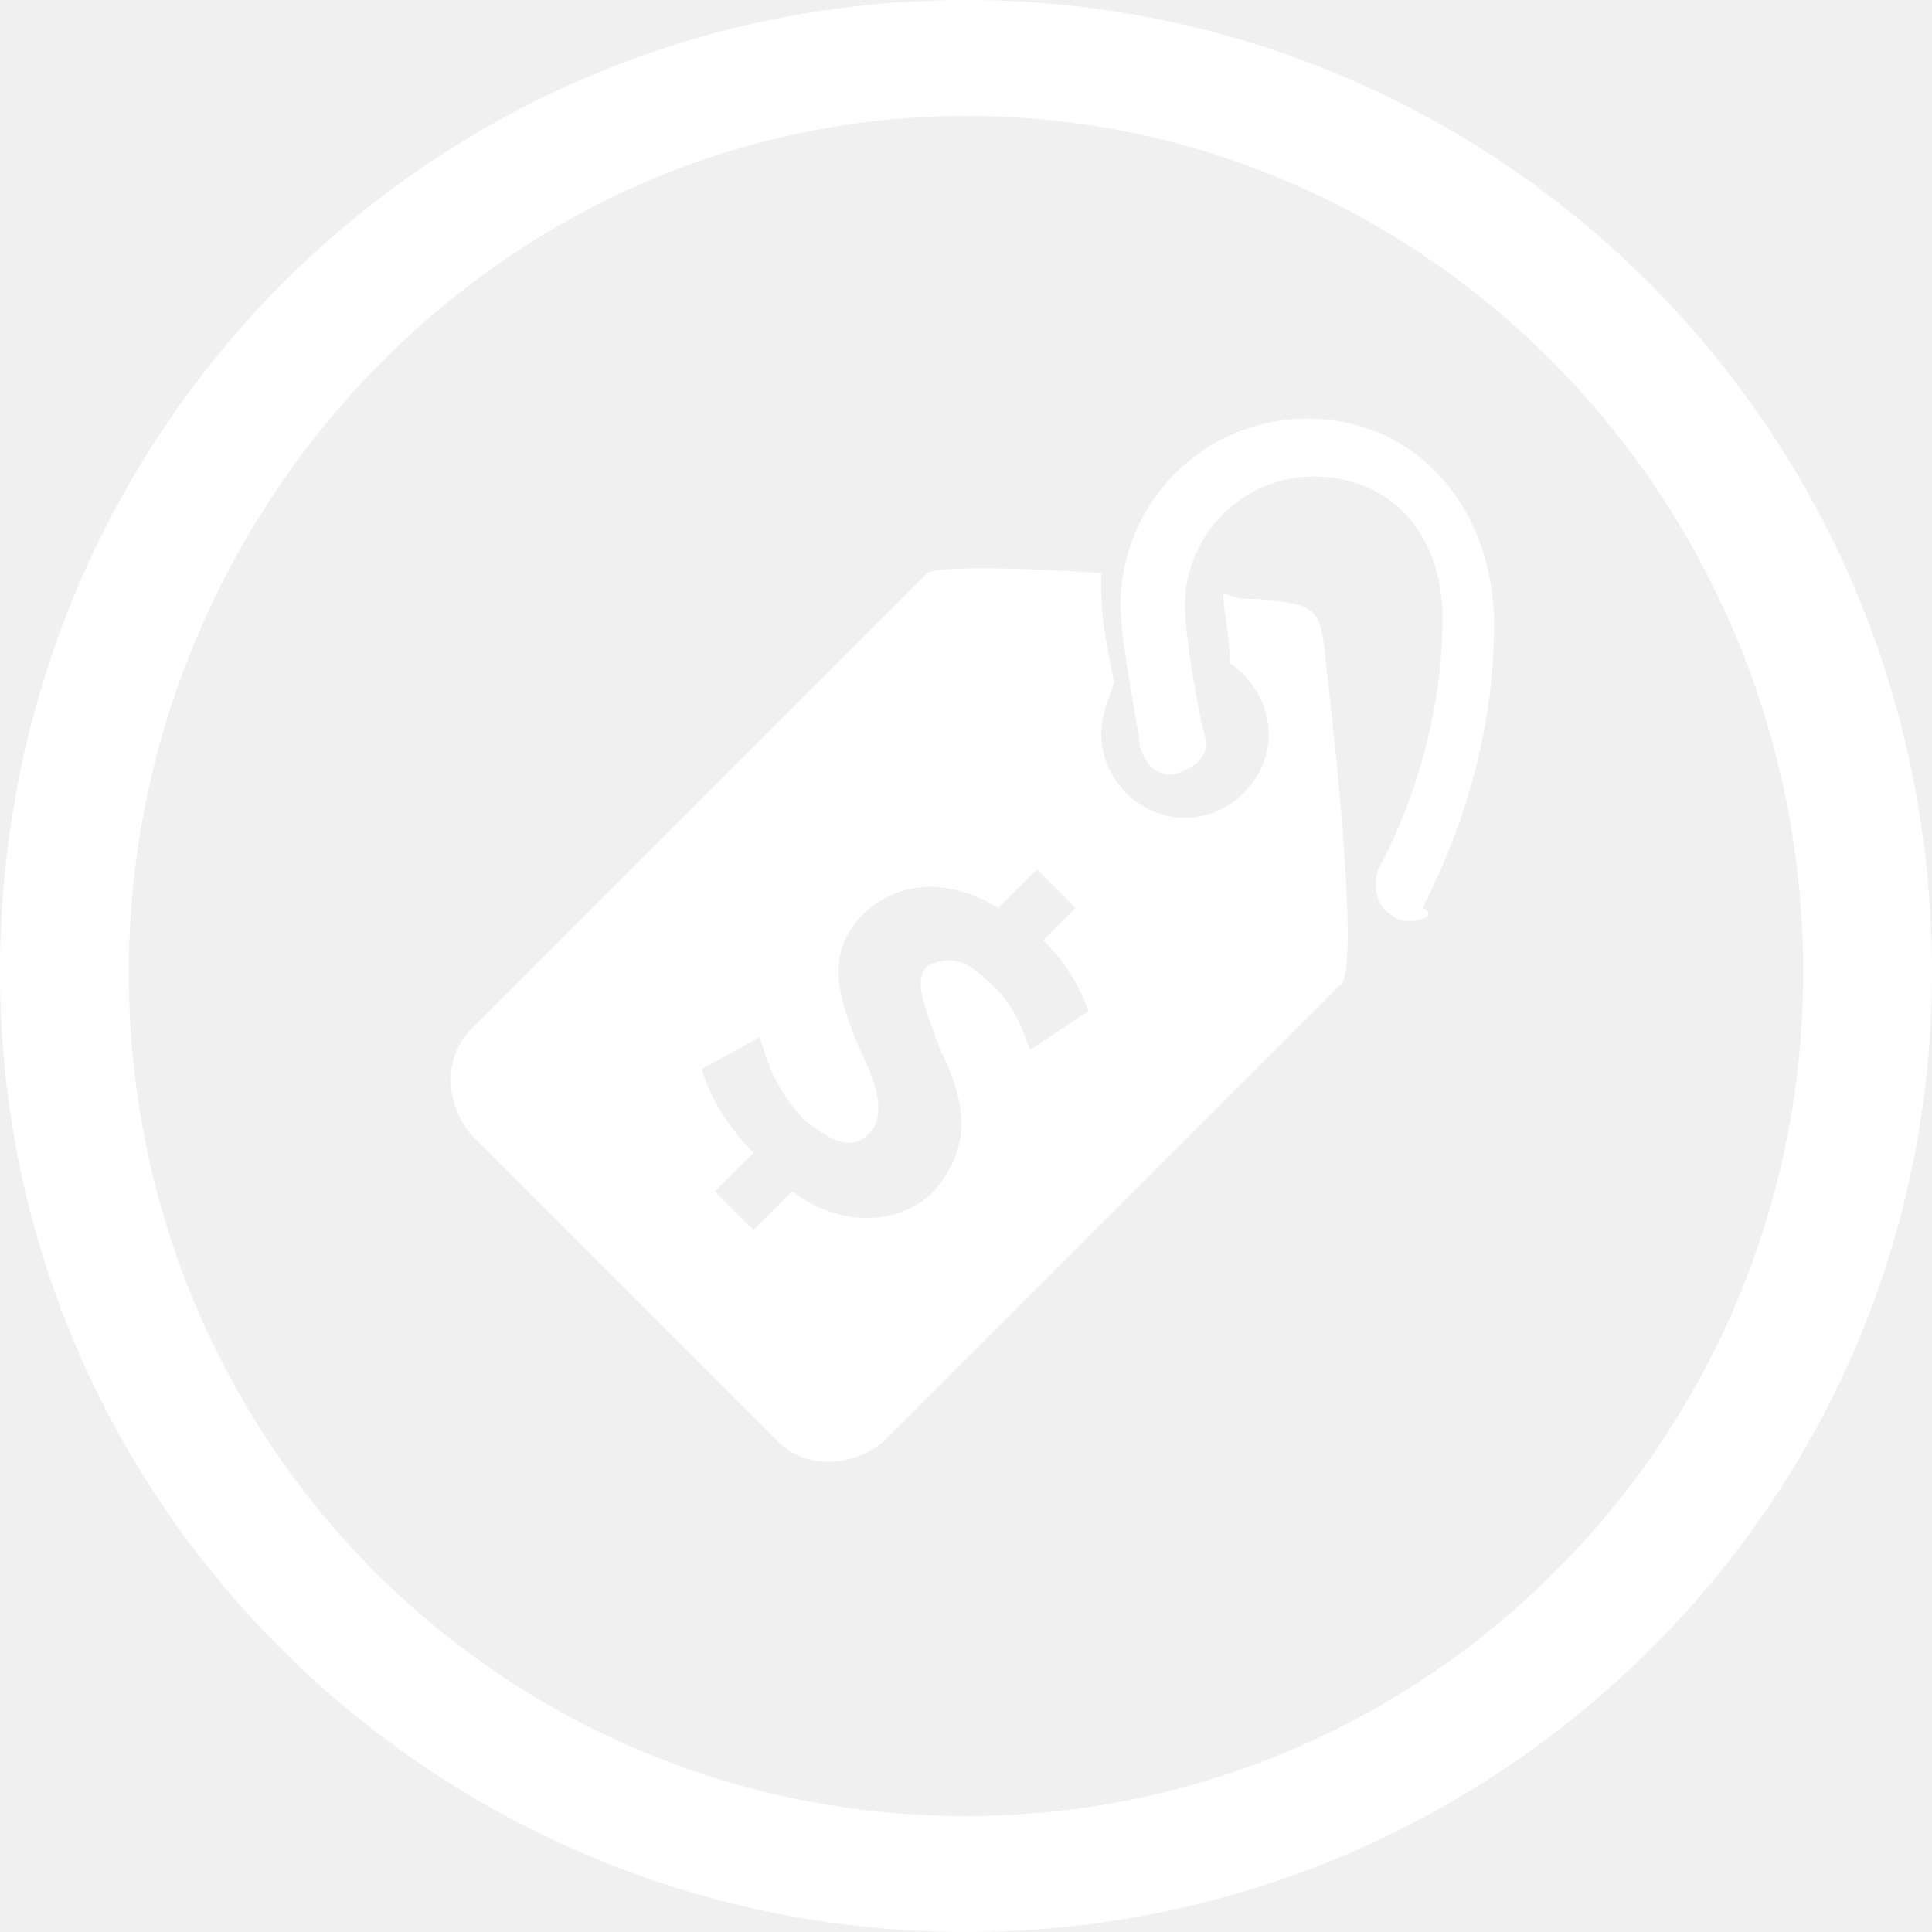
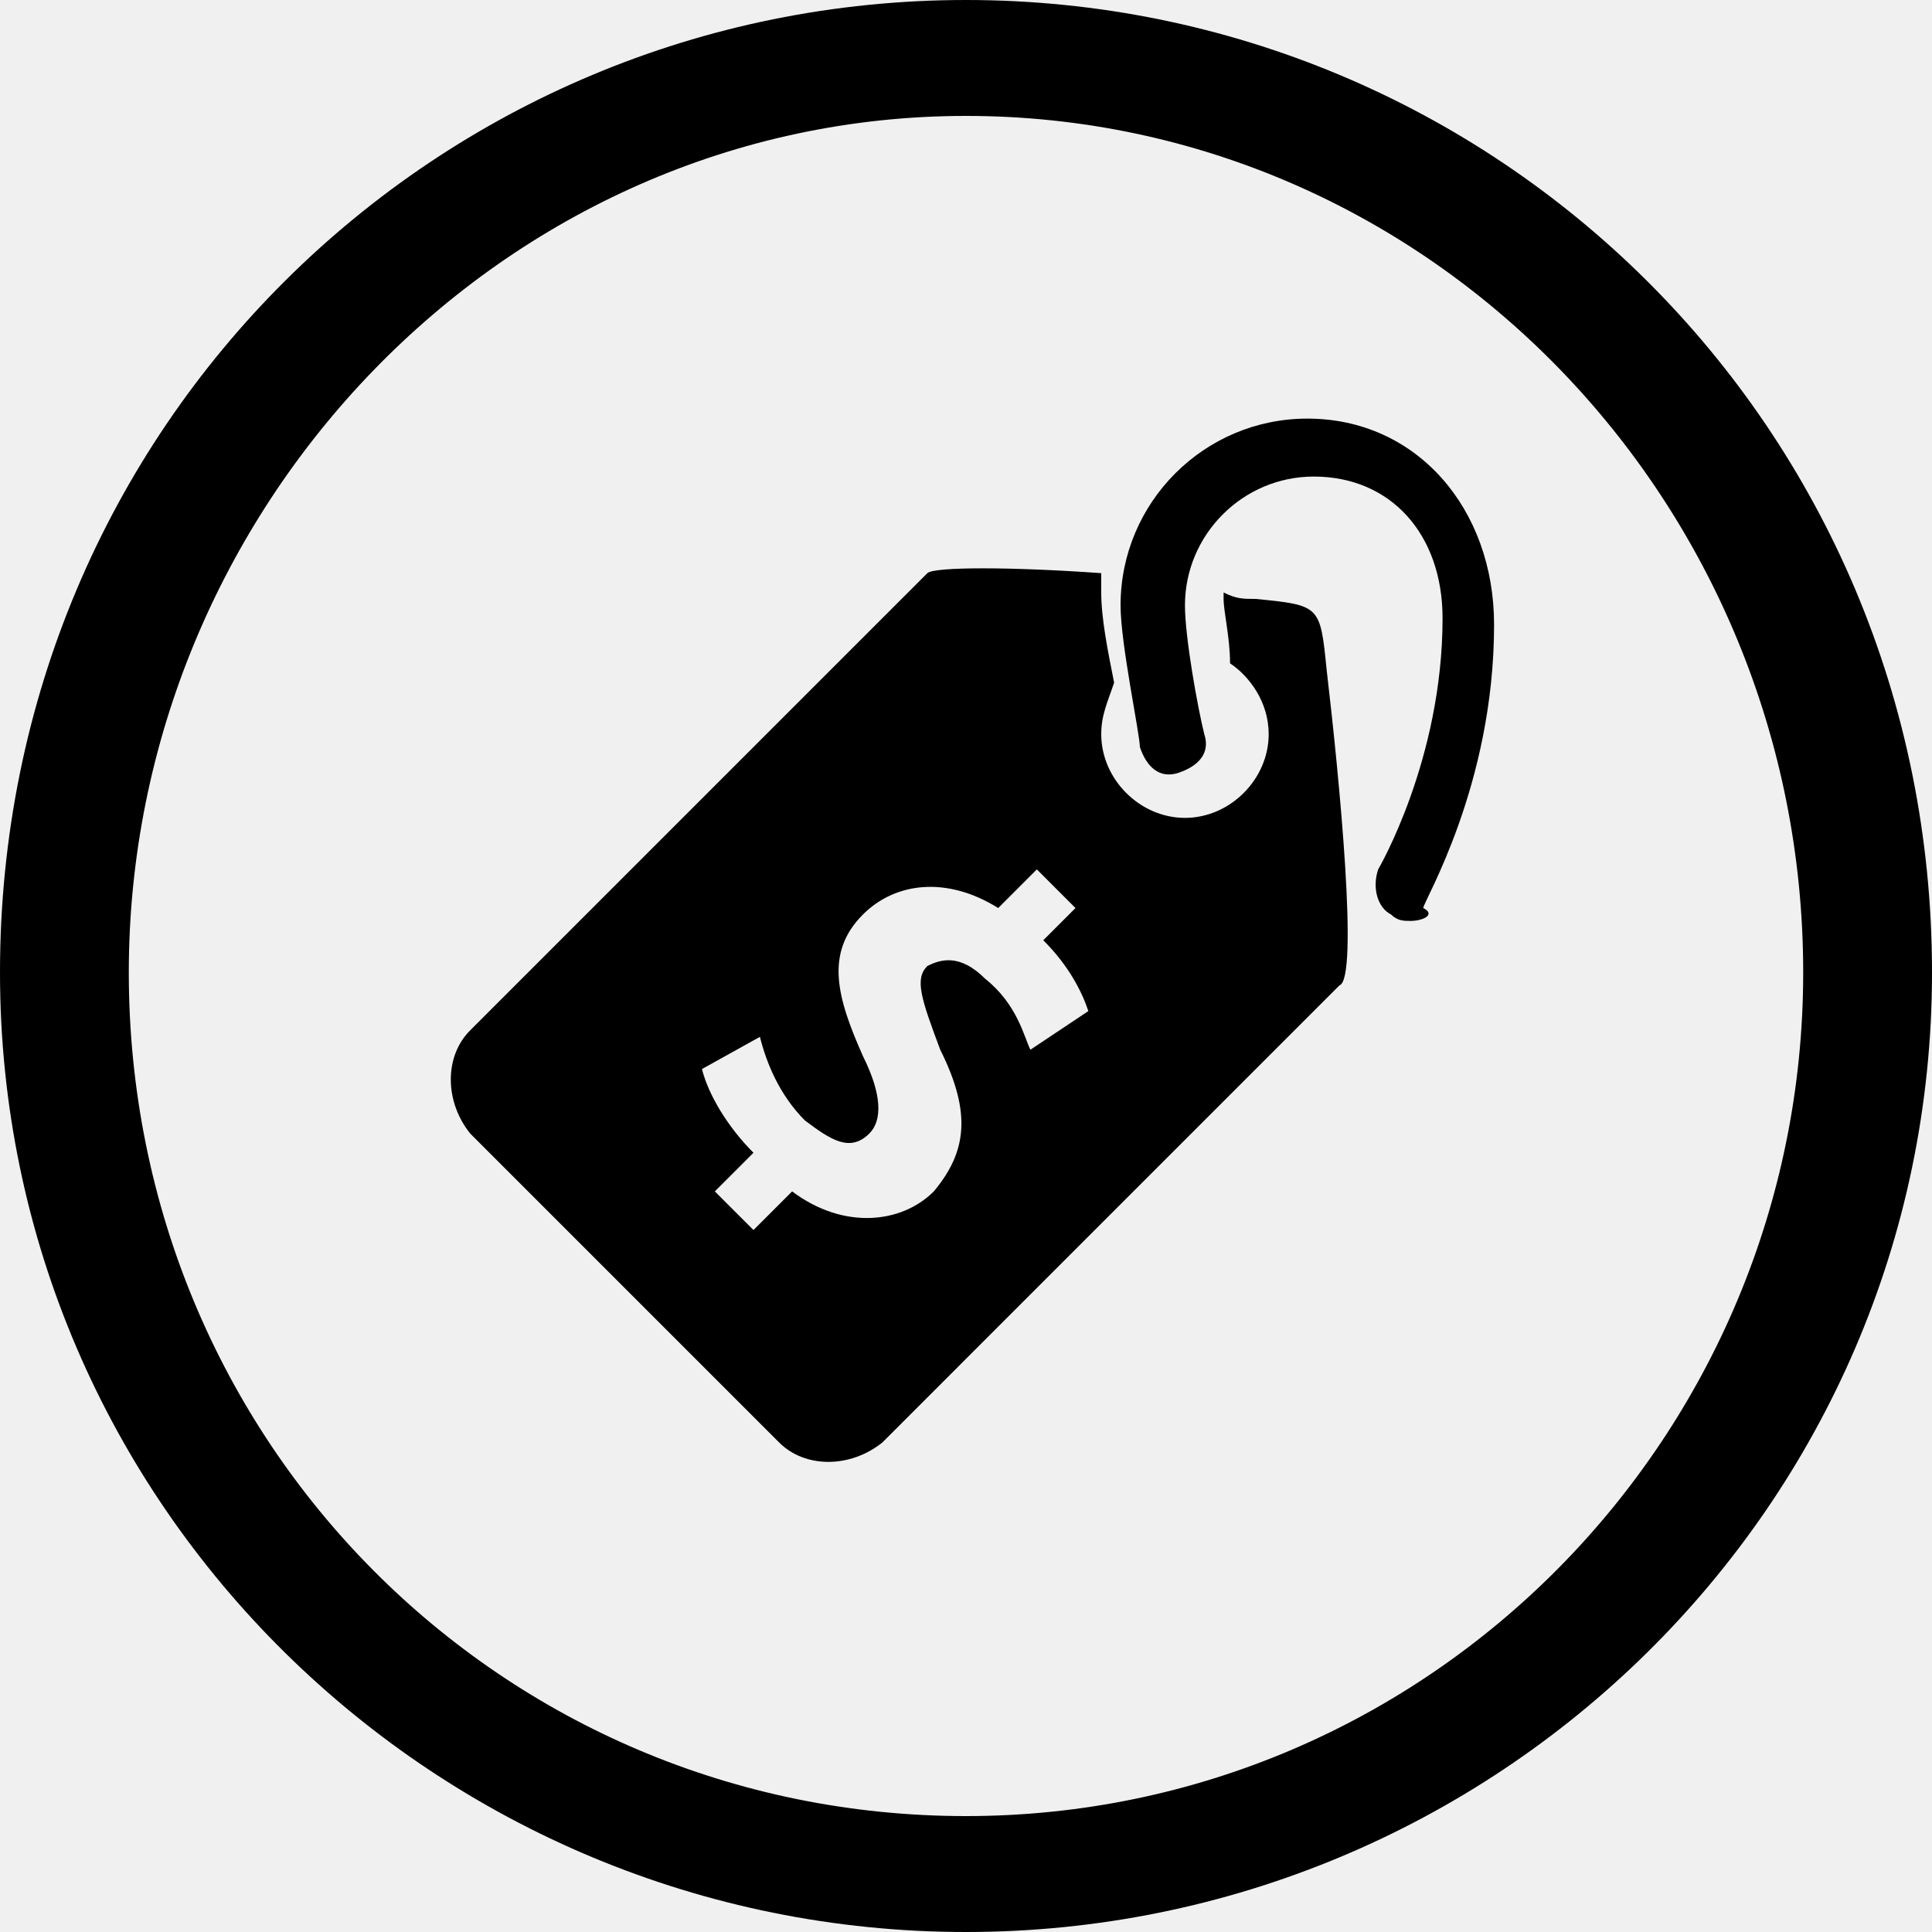
<svg xmlns="http://www.w3.org/2000/svg" version="1.1" id="Layer_1" x="0px" y="0px" viewBox="0 0 30 30" enable-background="new 0 0 30 30" xml:space="preserve">
  <g>
    <g>
      <g>
-         <path fill="#FFFFFF" d="M21.9,14.3c-0.1,0-0.2,0-0.3-0.1c-0.2-0.1-0.3-0.4-0.2-0.7c0,0,1-1.7,1-3.9c0-1.3-0.8-2.2-2-2.2     c-1.1,0-2,0.9-2,2c0,0.5,0.2,1.6,0.3,2c0.1,0.3-0.1,0.5-0.4,0.6c-0.3,0.1-0.5-0.1-0.6-0.4c0-0.2-0.3-1.6-0.3-2.2     c0-1.6,1.3-2.9,2.9-2.9c1.7,0,2.9,1.4,2.9,3.2c0,2.5-1.1,4.3-1.1,4.4C22.3,14.2,22.1,14.3,21.9,14.3z" />
+         <path d="M21.9,14.3c-0.1,0-0.2,0-0.3-0.1c-0.2-0.1-0.3-0.4-0.2-0.7c0,0,1-1.7,1-3.9c0-1.3-0.8-2.2-2-2.2         c-1.1,0-2,0.9-2,2c0,0.5,0.2,1.6,0.3,2c0.1,0.3-0.1,0.5-0.4,0.6c-0.3,0.1-0.5-0.1-0.6-0.4c0-0.2-0.3-1.6-0.3-2.2         c0-1.6,1.3-2.9,2.9-2.9c1.7,0,2.9,1.4,2.9,3.2c0,2.5-1.1,4.3-1.1,4.4C22.3,14.2,22.1,14.3,21.9,14.3z" />
      </g>
      <g>
-         <path fill="#FFFFFF" d="M20.6,10.4c-0.1-1-0.1-1-1.1-1.1c-0.2,0-0.3,0-0.5-0.1c0,0,0,0.1,0,0.1c0,0.2,0.1,0.6,0.1,1     c0.3,0.2,0.6,0.6,0.6,1.1c0,0.7-0.6,1.3-1.3,1.3c-0.7,0-1.3-0.6-1.3-1.3c0-0.3,0.1-0.5,0.2-0.8c-0.1-0.5-0.2-1-0.2-1.4     c0-0.1,0-0.2,0-0.3c-1.4-0.1-2.6-0.1-2.7,0l-7.1,7.1c-0.4,0.4-0.4,1.1,0,1.6l4.8,4.8c0.4,0.4,1.1,0.4,1.6,0l7.1-7.1     C21.1,15.2,20.8,12.1,20.6,10.4 M16,16.3c-0.1-0.2-0.2-0.7-0.7-1.1c-0.4-0.4-0.7-0.3-0.9-0.2c-0.2,0.2-0.1,0.5,0.2,1.3     c0.5,1,0.4,1.6-0.1,2.2c-0.5,0.5-1.4,0.6-2.2,0l-0.6,0.6l-0.6-0.6l0.6-0.6c-0.4-0.4-0.7-0.9-0.8-1.3l0.9-0.5     c0.1,0.4,0.3,0.9,0.7,1.3c0.4,0.3,0.7,0.5,1,0.2c0.2-0.2,0.2-0.6-0.1-1.2c-0.4-0.9-0.6-1.6,0-2.2c0.5-0.5,1.3-0.6,2.1-0.1     l0.6-0.6l0.6,0.6l-0.5,0.5c0.4,0.4,0.6,0.8,0.7,1.1L16,16.3z" />
+         <path d="M20.6,10.4c-0.1-1-0.1-1-1.1-1.1c-0.2,0-0.3,0-0.5-0.1c0,0,0,0.1,0,0.1c0,0.2,0.1,0.6,0.1,1         c0.3,0.2,0.6,0.6,0.6,1.1c0,0.7-0.6,1.3-1.3,1.3c-0.7,0-1.3-0.6-1.3-1.3c0-0.3,0.1-0.5,0.2-0.8c-0.1-0.5-0.2-1-0.2-1.4         c0-0.1,0-0.2,0-0.3c-1.4-0.1-2.6-0.1-2.7,0l-7.1,7.1c-0.4,0.4-0.4,1.1,0,1.6l4.8,4.8c0.4,0.4,1.1,0.4,1.6,0l7.1-7.1         C21.1,15.2,20.8,12.1,20.6,10.4 M16,16.3c-0.1-0.2-0.2-0.7-0.7-1.1c-0.4-0.4-0.7-0.3-0.9-0.2c-0.2,0.2-0.1,0.5,0.2,1.3         c0.5,1,0.4,1.6-0.1,2.2c-0.5,0.5-1.4,0.6-2.2,0l-0.6,0.6l-0.6-0.6l0.6-0.6c-0.4-0.4-0.7-0.9-0.8-1.3l0.9-0.5         c0.1,0.4,0.3,0.9,0.7,1.3c0.4,0.3,0.7,0.5,1,0.2c0.2-0.2,0.2-0.6-0.1-1.2c-0.4-0.9-0.6-1.6,0-2.2c0.5-0.5,1.3-0.6,2.1-0.1         l0.6-0.6l0.6,0.6l-0.5,0.5c0.4,0.4,0.6,0.8,0.7,1.1L16,16.3z" />
      </g>
    </g>
    <g>
      <g>
-         <path fill="#FFFFFF" d="M15,0C6.8,0,0,6.6,0,15.1C0,23.4,6.8,30,15,30c8.2,0,15-6.6,15-14.9C30,6.6,23.2,0,15,0z M15,28.2     c-7.2,0-13-5.8-13-13.1C2,7.9,7.8,1.8,15,1.8c7.2,0,13,6,13,13.3C28,22.3,22.2,28.2,15,28.2z" />
+         <path d="M15,0C6.8,0,0,6.6,0,15.1C0,23.4,6.8,30,15,30c8.2,0,15-6.6,15-14.9C30,6.6,23.2,0,15,0z M15,28.2         c-7.2,0-13-5.8-13-13.1C2,7.9,7.8,1.8,15,1.8c7.2,0,13,6,13,13.3C28,22.3,22.2,28.2,15,28.2z" />
      </g>
    </g>
  </g>
</svg>
